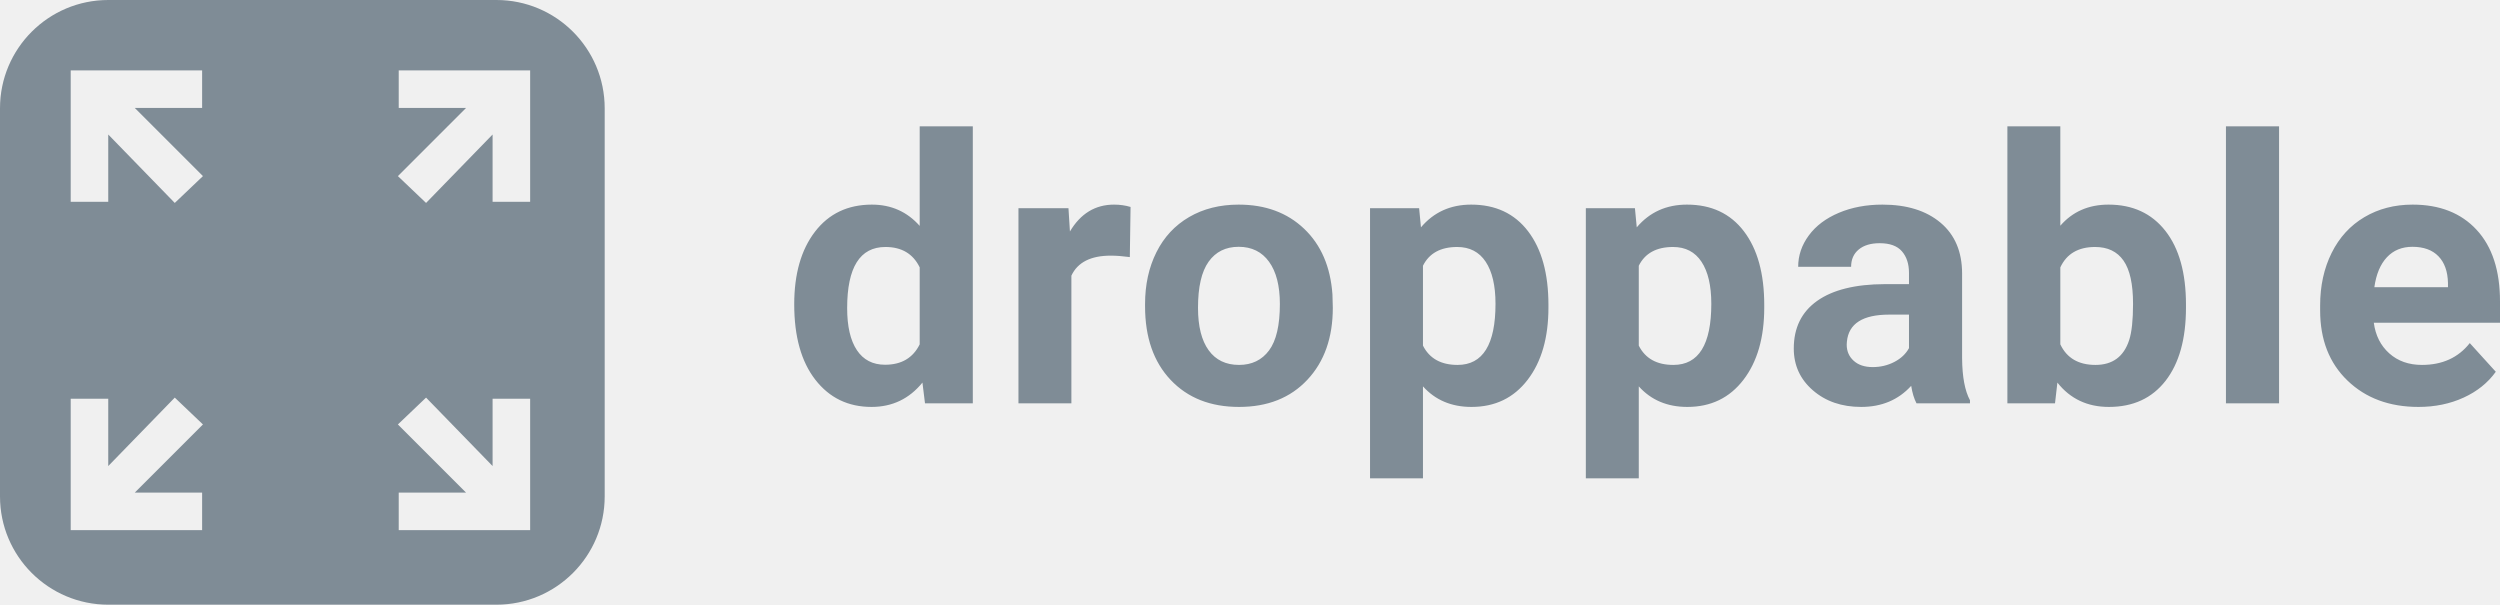
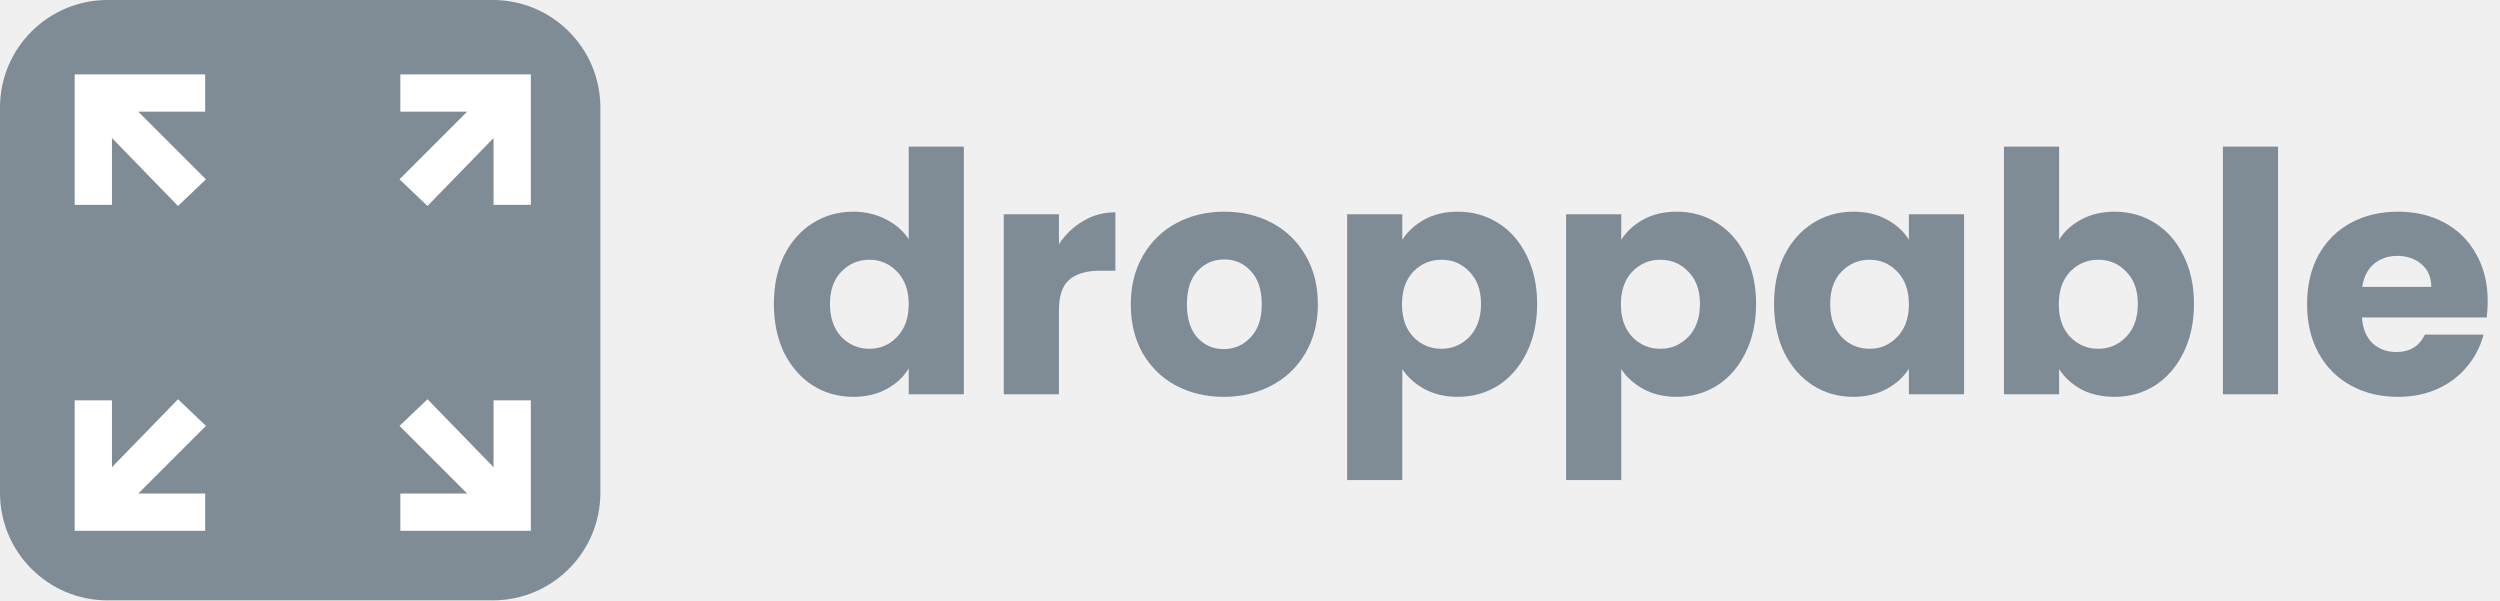
- <svg xmlns="http://www.w3.org/2000/svg" width="277px" height="67px" viewBox="0 0 277 67" version="1.1">
-   <g stroke="none" strokeWidth="1" fill="none" fillRule="evenodd">
-     <path d="M12,0 L55,0 C61.627,-1.21743675e-15 67,5.373 67,12 L67,55 C67,61.627 61.627,67 55,67 L12,67 C5.373,67 8.11624501e-16,61.627 0,55 L0,12 C-8.11624501e-16,5.373 5.373,-2.33527693e-15 12,-3.55271368e-15 Z M47.208,44.055 L44.087,47.029 L51.638,54.579 L44.179,54.579 L44.179,58.74 L58.74,58.74 L58.74,44.179 L54.579,44.179 L54.579,51.638 L47.208,44.055 Z M19.365,44.055 L11.994,51.638 L11.994,44.179 L7.834,44.179 L7.834,58.74 L22.395,58.74 L22.395,54.579 L14.935,54.579 L22.486,47.029 L19.365,44.055 Z M19.365,22.486 L22.486,19.513 L14.935,11.962 L22.395,11.962 L22.395,7.801 L7.834,7.801 L7.834,22.362 L11.994,22.362 L11.994,14.903 L19.365,22.486 Z M47.208,22.486 L54.579,14.903 L54.579,22.362 L58.74,22.362 L58.74,7.801 L44.179,7.801 L44.179,11.962 L51.638,11.962 L44.087,19.513 L47.208,22.486 Z M88,33.72 C88,30.35 88.768,27.666 90.303,25.668 C91.839,23.67 93.94,22.671 96.605,22.671 C98.743,22.671 100.508,23.457 101.902,25.029 L101.902,14 L107.787,14 L107.787,44.689 L102.49,44.689 L102.206,42.391 C100.745,44.189 98.864,45.088 96.564,45.088 C93.98,45.088 91.907,44.086 90.344,42.081 C88.781,40.077 88,37.289 88,33.72 Z M93.865,34.139 C93.865,36.164 94.224,37.716 94.941,38.795 C95.658,39.873 96.7,40.413 98.066,40.413 C99.879,40.413 101.158,39.66 101.902,38.155 L101.902,29.624 C101.171,28.119 99.906,27.366 98.107,27.366 C95.279,27.366 93.865,29.624 93.865,34.139 Z M125.184,28.485 C124.386,28.379 123.683,28.325 123.074,28.325 C120.855,28.325 119.4,29.065 118.71,30.543 L118.71,44.689 L112.845,44.689 L112.845,23.071 L118.386,23.071 L118.548,25.648 C119.725,23.663 121.355,22.671 123.439,22.671 C124.088,22.671 124.697,22.758 125.266,22.931 L125.184,28.485 Z M126.873,33.68 C126.873,31.535 127.293,29.624 128.132,27.946 C128.971,26.267 130.178,24.969 131.754,24.05 C133.33,23.131 135.16,22.671 137.244,22.671 C140.207,22.671 142.625,23.564 144.499,25.348 C146.373,27.133 147.418,29.557 147.635,32.621 L147.675,34.099 C147.675,37.416 146.735,40.077 144.854,42.081 C142.974,44.086 140.451,45.088 137.285,45.088 C134.119,45.088 131.592,44.089 129.704,42.091 C127.817,40.093 126.873,37.376 126.873,33.94 L126.873,33.68 Z M132.739,34.099 C132.739,36.151 133.131,37.719 133.916,38.805 C134.7,39.89 135.823,40.433 137.285,40.433 C138.705,40.433 139.815,39.897 140.613,38.825 C141.411,37.752 141.81,36.037 141.81,33.68 C141.81,31.669 141.411,30.11 140.613,29.005 C139.815,27.899 138.692,27.346 137.244,27.346 C135.81,27.346 134.7,27.896 133.916,28.995 C133.131,30.093 132.739,31.795 132.739,34.099 Z M171.567,34.079 C171.567,37.409 170.799,40.077 169.263,42.081 C167.728,44.086 165.654,45.088 163.043,45.088 C160.824,45.088 159.031,44.329 157.665,42.81 L157.665,53 L151.8,53 L151.8,23.071 L157.239,23.071 L157.442,25.189 C158.862,23.51 160.716,22.671 163.002,22.671 C165.708,22.671 167.812,23.657 169.314,25.628 C170.816,27.599 171.567,30.317 171.567,33.78 L171.567,34.079 Z M165.702,33.66 C165.702,31.649 165.34,30.097 164.616,29.005 C163.892,27.912 162.84,27.366 161.46,27.366 C159.62,27.366 158.355,28.059 157.665,29.444 L157.665,38.295 C158.382,39.72 159.661,40.433 161.501,40.433 C164.301,40.433 165.702,38.175 165.702,33.66 Z M195.478,34.079 C195.478,37.409 194.711,40.077 193.175,42.081 C191.639,44.086 189.566,45.088 186.955,45.088 C184.736,45.088 182.943,44.329 181.577,42.81 L181.577,53 L175.711,53 L175.711,23.071 L181.15,23.071 L181.353,25.189 C182.774,23.51 184.628,22.671 186.914,22.671 C189.62,22.671 191.724,23.657 193.226,25.628 C194.728,27.599 195.478,30.317 195.478,33.78 L195.478,34.079 Z M189.613,33.66 C189.613,31.649 189.251,30.097 188.527,29.005 C187.804,27.912 186.752,27.366 185.372,27.366 C183.532,27.366 182.267,28.059 181.577,29.444 L181.577,38.295 C182.294,39.72 183.572,40.433 185.412,40.433 C188.213,40.433 189.613,38.175 189.613,33.66 Z M212.348,44.689 C212.077,44.169 211.881,43.523 211.759,42.751 C210.339,44.309 208.492,45.088 206.219,45.088 C204.068,45.088 202.285,44.475 200.871,43.25 C199.457,42.025 198.75,40.48 198.75,38.615 C198.75,36.324 199.613,34.566 201.338,33.34 C203.063,32.115 205.556,31.495 208.817,31.482 L211.516,31.482 L211.516,30.243 C211.516,29.244 211.255,28.445 210.734,27.846 C210.214,27.246 209.392,26.947 208.269,26.947 C207.281,26.947 206.506,27.18 205.945,27.646 C205.383,28.112 205.103,28.752 205.103,29.564 L199.238,29.564 C199.238,28.312 199.63,27.153 200.415,26.088 C201.199,25.022 202.309,24.186 203.743,23.58 C205.177,22.974 206.787,22.671 208.573,22.671 C211.279,22.671 213.427,23.34 215.017,24.679 C216.606,26.018 217.401,27.899 217.401,30.323 L217.401,39.694 C217.415,41.745 217.706,43.297 218.274,44.349 L218.274,44.689 L212.348,44.689 Z M207.497,40.673 C208.363,40.673 209.162,40.483 209.892,40.103 C210.623,39.724 211.164,39.214 211.516,38.575 L211.516,34.859 L209.324,34.859 C206.388,34.859 204.825,35.858 204.636,37.856 L204.616,38.195 C204.616,38.914 204.873,39.507 205.387,39.973 C205.901,40.44 206.604,40.673 207.497,40.673 Z M242.206,34.079 C242.206,37.543 241.455,40.243 239.953,42.181 C238.451,44.119 236.354,45.088 233.662,45.088 C231.281,45.088 229.38,44.189 227.959,42.391 L227.695,44.689 L222.419,44.689 L222.419,14 L228.284,14 L228.284,25.009 C229.637,23.45 231.416,22.671 233.621,22.671 C236.3,22.671 238.401,23.64 239.923,25.578 C241.445,27.516 242.206,30.243 242.206,33.76 L242.206,34.079 Z M236.341,33.66 C236.341,31.475 235.989,29.88 235.285,28.875 C234.582,27.869 233.533,27.366 232.14,27.366 C230.273,27.366 228.987,28.119 228.284,29.624 L228.284,38.155 C229.001,39.674 230.3,40.433 232.18,40.433 C234.074,40.433 235.319,39.514 235.914,37.676 C236.199,36.797 236.341,35.458 236.341,33.66 Z M252.52,44.689 L246.635,44.689 L246.635,14 L252.52,14 L252.52,44.689 Z M267.969,45.088 C264.749,45.088 262.127,44.116 260.105,42.171 C258.082,40.226 257.071,37.636 257.071,34.399 L257.071,33.84 C257.071,31.669 257.497,29.727 258.349,28.016 C259.202,26.304 260.409,24.985 261.972,24.06 C263.535,23.134 265.317,22.671 267.319,22.671 C270.323,22.671 272.687,23.603 274.412,25.468 C276.137,27.333 277,29.977 277,33.4 L277,35.758 L263.017,35.758 C263.206,37.17 263.778,38.302 264.732,39.154 C265.686,40.007 266.893,40.433 268.354,40.433 C270.614,40.433 272.38,39.627 273.651,38.015 L276.533,41.192 C275.654,42.418 274.463,43.373 272.961,44.059 C271.46,44.745 269.795,45.088 267.969,45.088 Z M267.299,27.346 C266.136,27.346 265.192,27.733 264.468,28.505 C263.744,29.278 263.281,30.383 263.078,31.822 L271.236,31.822 L271.236,31.362 C271.209,30.083 270.858,29.095 270.181,28.395 C269.505,27.696 268.544,27.346 267.299,27.346 Z" fill="#7F8C96" />
-   </g>
+ <svg xmlns="http://www.w3.org/2000/svg" width="279" height="67" viewBox="0 0 279 67" fill="none">
+   <path d="M12 0H55C61.627 0 67 5.373 67 12V55C67 61.627 61.627 67 55 67H12C5.373 67 0 61.627 0 55V12C0 5.373 5.373 0 12 0Z" fill="#7F8C96" />
+   <path transform-origin="35 35" d="M19.865 44.555L12.494 52.138V44.679H8.334V59.24H22.895V55.079H15.435L22.986 47.529L19.865 44.555Z" fill="white">
+     <animate attributeName="fill-opacity" begin="0" values="0;1;1;0" keyTimes="0; 0.2; 0.85; 1" dur="3s" repeatCount="indefinite" />
+     <animateTransform attributeName="transform" type="scale" values="0 0; 1 1; 1 1; 1 1" keyTimes="0; 0.15; 0.9; 1" begin="0s" dur="3s" repeatCount="indefinite" />
+   </path>
+   <path transform-origin="35 35" d="M47.708 44.555L44.587 47.529L52.138 55.079H44.679V59.24H59.24V44.679H55.08V52.138L47.708 44.555Z" fill="white">
+     <animate attributeName="fill-opacity" begin="0" values="0;1;1;0" keyTimes="0; 0.2; 0.85; 1" dur="3s" repeatCount="indefinite" />
+     <animateTransform attributeName="transform" type="scale" values="0 0; 1 1; 1 1; 1 1" keyTimes="0; 0.15; 0.9; 1" begin="0s" dur="3s" repeatCount="indefinite" />
+   </path>
+   <path transform-origin="35 35" d="M19.865 22.986L22.986 20.012L15.435 12.461H22.895V8.301H8.334V22.862H12.494V15.403L19.865 22.986Z" fill="white">
+     <animate attributeName="fill-opacity" begin="0" values="0;1;1;0" keyTimes="0; 0.2; 0.85; 1" dur="3s" repeatCount="indefinite" />
+     <animateTransform attributeName="transform" type="scale" values="0 0; 1 1; 1 1; 1 1" keyTimes="0; 0.15; 0.9; 1" begin="0s" dur="3s" repeatCount="indefinite" />
+   </path>
+   <path transform-origin="35 35" d="M47.708 22.986L55.08 15.403V22.862H59.24V8.301H44.679V12.461H52.138L44.587 20.012L47.708 22.986Z" fill="white">
+     <animate attributeName="fill-opacity" begin="0" values="0;1;1;0" keyTimes="0; 0.2; 0.85; 1" dur="3s" repeatCount="indefinite" />
+     <animateTransform attributeName="transform" type="scale" values="0 0; 1 1; 1 1; 1 1" keyTimes="0; 0.15; 0.9; 1" begin="0s" dur="3s" repeatCount="indefinite" />
+   </path>
+   <path d="M277.629 33.632C277.629 34.208 277.593 34.808 277.521 35.432H263.589C263.685 36.68 264.081 37.64 264.777 38.312C265.497 38.96 266.373 39.284 267.405 39.284C268.941 39.284 270.009 38.636 270.609 37.34H277.161C276.825 38.66 276.213 39.848 275.325 40.904C274.461 41.96 273.369 42.788 272.049 43.388C270.729 43.988 269.253 44.288 267.621 44.288C265.653 44.288 263.901 43.868 262.365 43.028C260.829 42.188 259.629 40.988 258.765 39.428C257.901 37.868 257.469 36.044 257.469 33.956C257.469 31.868 257.889 30.044 258.729 28.484C259.593 26.924 260.793 25.724 262.329 24.884C263.865 24.044 265.629 23.624 267.621 23.624C269.565 23.624 271.293 24.032 272.805 24.848C274.317 25.664 275.493 26.828 276.333 28.34C277.197 29.852 277.629 31.616 277.629 33.632ZM271.329 32.012C271.329 30.956 270.969 30.116 270.249 29.492C269.529 28.868 268.629 28.556 267.549 28.556C266.517 28.556 265.641 28.856 264.921 29.456C264.225 30.056 263.793 30.908 263.625 32.012H271.329Z" fill="#7F8C96" />
+   <path d="M254.232 16.36V44H248.076V16.36H254.232Z" fill="#7F8C96" />
+   <path d="M229.798 26.756C230.374 25.82 231.202 25.064 232.282 24.488C233.362 23.912 234.598 23.624 235.99 23.624C237.646 23.624 239.146 24.044 240.49 24.884C241.834 25.724 242.89 26.924 243.658 28.484C244.45 30.044 244.846 31.856 244.846 33.92C244.846 35.984 244.45 37.808 243.658 39.392C242.89 40.952 241.834 42.164 240.49 43.028C239.146 43.868 237.646 44.288 235.99 44.288C234.574 44.288 233.338 44.012 232.282 43.46C231.226 42.884 230.398 42.128 229.798 41.192V44H223.642V16.36H229.798V26.756ZM238.582 33.92C238.582 32.384 238.15 31.184 237.286 30.32C236.446 29.432 235.402 28.988 234.154 28.988C232.93 28.988 231.886 29.432 231.022 30.32C230.182 31.208 229.762 32.42 229.762 33.956C229.762 35.492 230.182 36.704 231.022 37.592C231.886 38.48 232.93 38.924 234.154 38.924C235.378 38.924 236.422 38.48 237.286 37.592C238.15 36.68 238.582 35.456 238.582 33.92Z" fill="#7F8C96" />
+   <path d="M197.985 33.92C197.985 31.856 198.369 30.044 199.137 28.484C199.929 26.924 200.997 25.724 202.341 24.884C203.685 24.044 205.185 23.624 206.841 23.624C208.257 23.624 209.493 23.912 210.549 24.488C211.629 25.064 212.457 25.82 213.033 26.756V23.912H219.189V44H213.033V41.156C212.433 42.092 211.593 42.848 210.513 43.424C209.457 44 208.221 44.288 206.805 44.288C205.173 44.288 203.685 43.868 202.341 43.028C200.997 42.164 199.929 40.952 199.137 39.392C198.369 37.808 197.985 35.984 197.985 33.92ZM213.033 33.956C213.033 32.42 212.601 31.208 211.737 30.32C210.897 29.432 209.865 28.988 208.641 28.988C207.417 28.988 206.373 29.432 205.509 30.32C204.669 31.184 204.249 32.384 204.249 33.92C204.249 35.456 204.669 36.68 205.509 37.592C206.373 38.48 207.417 38.924 208.641 38.924C209.865 38.924 210.897 38.48 211.737 37.592C212.601 36.704 213.033 35.492 213.033 33.956Z" fill="#7F8C96" />
+   <path d="M180.931 26.756C181.531 25.82 182.359 25.064 183.415 24.488C184.471 23.912 185.707 23.624 187.123 23.624C188.779 23.624 190.279 24.044 191.623 24.884C192.967 25.724 194.023 26.924 194.791 28.484C195.583 30.044 195.979 31.856 195.979 33.92C195.979 35.984 195.583 37.808 194.791 39.392C194.023 40.952 192.967 42.164 191.623 43.028C190.279 43.868 188.779 44.288 187.123 44.288C185.731 44.288 184.495 44 183.415 43.424C182.359 42.848 181.531 42.104 180.931 41.192V53.576H174.775V23.912H180.931V26.756ZM189.715 33.92C189.715 32.384 189.283 31.184 188.419 30.32C187.579 29.432 186.535 28.988 185.287 28.988C184.063 28.988 183.019 29.432 182.155 30.32C181.315 31.208 180.895 32.42 180.895 33.956C180.895 35.492 181.315 36.704 182.155 37.592C183.019 38.48 184.063 38.924 185.287 38.924C186.511 38.924 187.555 38.48 188.419 37.592C189.283 36.68 189.715 35.456 189.715 33.92Z" fill="#7F8C96" />
+   <path d="M156.497 26.756C157.097 25.82 157.925 25.064 158.981 24.488C160.037 23.912 161.273 23.624 162.689 23.624C164.345 23.624 165.845 24.044 167.189 24.884C168.533 25.724 169.589 26.924 170.357 28.484C171.149 30.044 171.545 31.856 171.545 33.92C171.545 35.984 171.149 37.808 170.357 39.392C169.589 40.952 168.533 42.164 167.189 43.028C165.845 43.868 164.345 44.288 162.689 44.288C161.297 44.288 160.061 44 158.981 43.424C157.925 42.848 157.097 42.104 156.497 41.192V53.576H150.341V23.912H156.497V26.756ZM165.281 33.92C165.281 32.384 164.849 31.184 163.985 30.32C163.145 29.432 162.101 28.988 160.853 28.988C159.629 28.988 158.585 29.432 157.721 30.32C156.881 31.208 156.461 32.42 156.461 33.956C156.461 35.492 156.881 36.704 157.721 37.592C158.585 38.48 159.629 38.924 160.853 38.924C162.077 38.924 163.121 38.48 163.985 37.592C164.849 36.68 165.281 35.456 165.281 33.92Z" fill="#7F8C96" />
+   <path d="M136.564 44.288C134.596 44.288 132.82 43.868 131.236 43.028C129.676 42.188 128.44 40.988 127.528 39.428C126.64 37.868 126.196 36.044 126.196 33.956C126.196 31.892 126.652 30.08 127.564 28.52C128.476 26.936 129.724 25.724 131.308 24.884C132.892 24.044 134.668 23.624 136.636 23.624C138.604 23.624 140.38 24.044 141.964 24.884C143.548 25.724 144.796 26.936 145.708 28.52C146.62 30.08 147.076 31.892 147.076 33.956C147.076 36.02 146.608 37.844 145.672 39.428C144.76 40.988 143.5 42.188 141.892 43.028C140.308 43.868 138.532 44.288 136.564 44.288ZM136.564 38.96C137.74 38.96 138.736 38.528 139.552 37.664C140.392 36.8 140.812 35.564 140.812 33.956C140.812 32.348 140.404 31.112 139.588 30.248C138.796 29.384 137.812 28.952 136.636 28.952C135.436 28.952 134.44 29.384 133.648 30.248C132.856 31.088 132.46 32.324 132.46 33.956C132.46 35.564 132.844 36.8 133.612 37.664C134.404 38.528 135.388 38.96 136.564 38.96Z" fill="#7F8C96" />
+   <path d="M118.177 27.26C118.897 26.156 119.797 25.292 120.877 24.668C121.957 24.02 123.157 23.696 124.477 23.696V30.212H122.785C121.249 30.212 120.097 30.548 119.329 31.22C118.561 31.868 118.177 33.02 118.177 34.676V44H112.021V23.912H118.177V27.26Z" fill="#7F8C96" />
+   <path d="M86.364 33.92C86.364 31.856 86.748 30.044 87.516 28.484C88.308 26.924 89.376 25.724 90.719 24.884C92.064 24.044 93.564 23.624 95.219 23.624C96.54 23.624 97.74 23.9 98.82 24.452C99.924 25.004 100.788 25.748 101.412 26.684V16.36H107.568V44H101.412V41.12C100.836 42.08 100.008 42.848 98.927 43.424C97.871 44 96.635 44.288 95.219 44.288C93.564 44.288 92.064 43.868 90.719 43.028C89.376 42.164 88.308 40.952 87.516 39.392C86.748 37.808 86.364 35.984 86.364 33.92ZM101.412 33.956C101.412 32.42 100.98 31.208 100.116 30.32C99.275 29.432 98.243 28.988 97.019 28.988C95.796 28.988 94.751 29.432 93.888 30.32C93.047 31.184 92.627 32.384 92.627 33.92C92.627 35.456 93.047 36.68 93.888 37.592C94.751 38.48 95.796 38.924 97.019 38.924C98.243 38.924 99.275 38.48 100.116 37.592C100.98 36.704 101.412 35.492 101.412 33.956Z" fill="#7F8C96" />
</svg>
